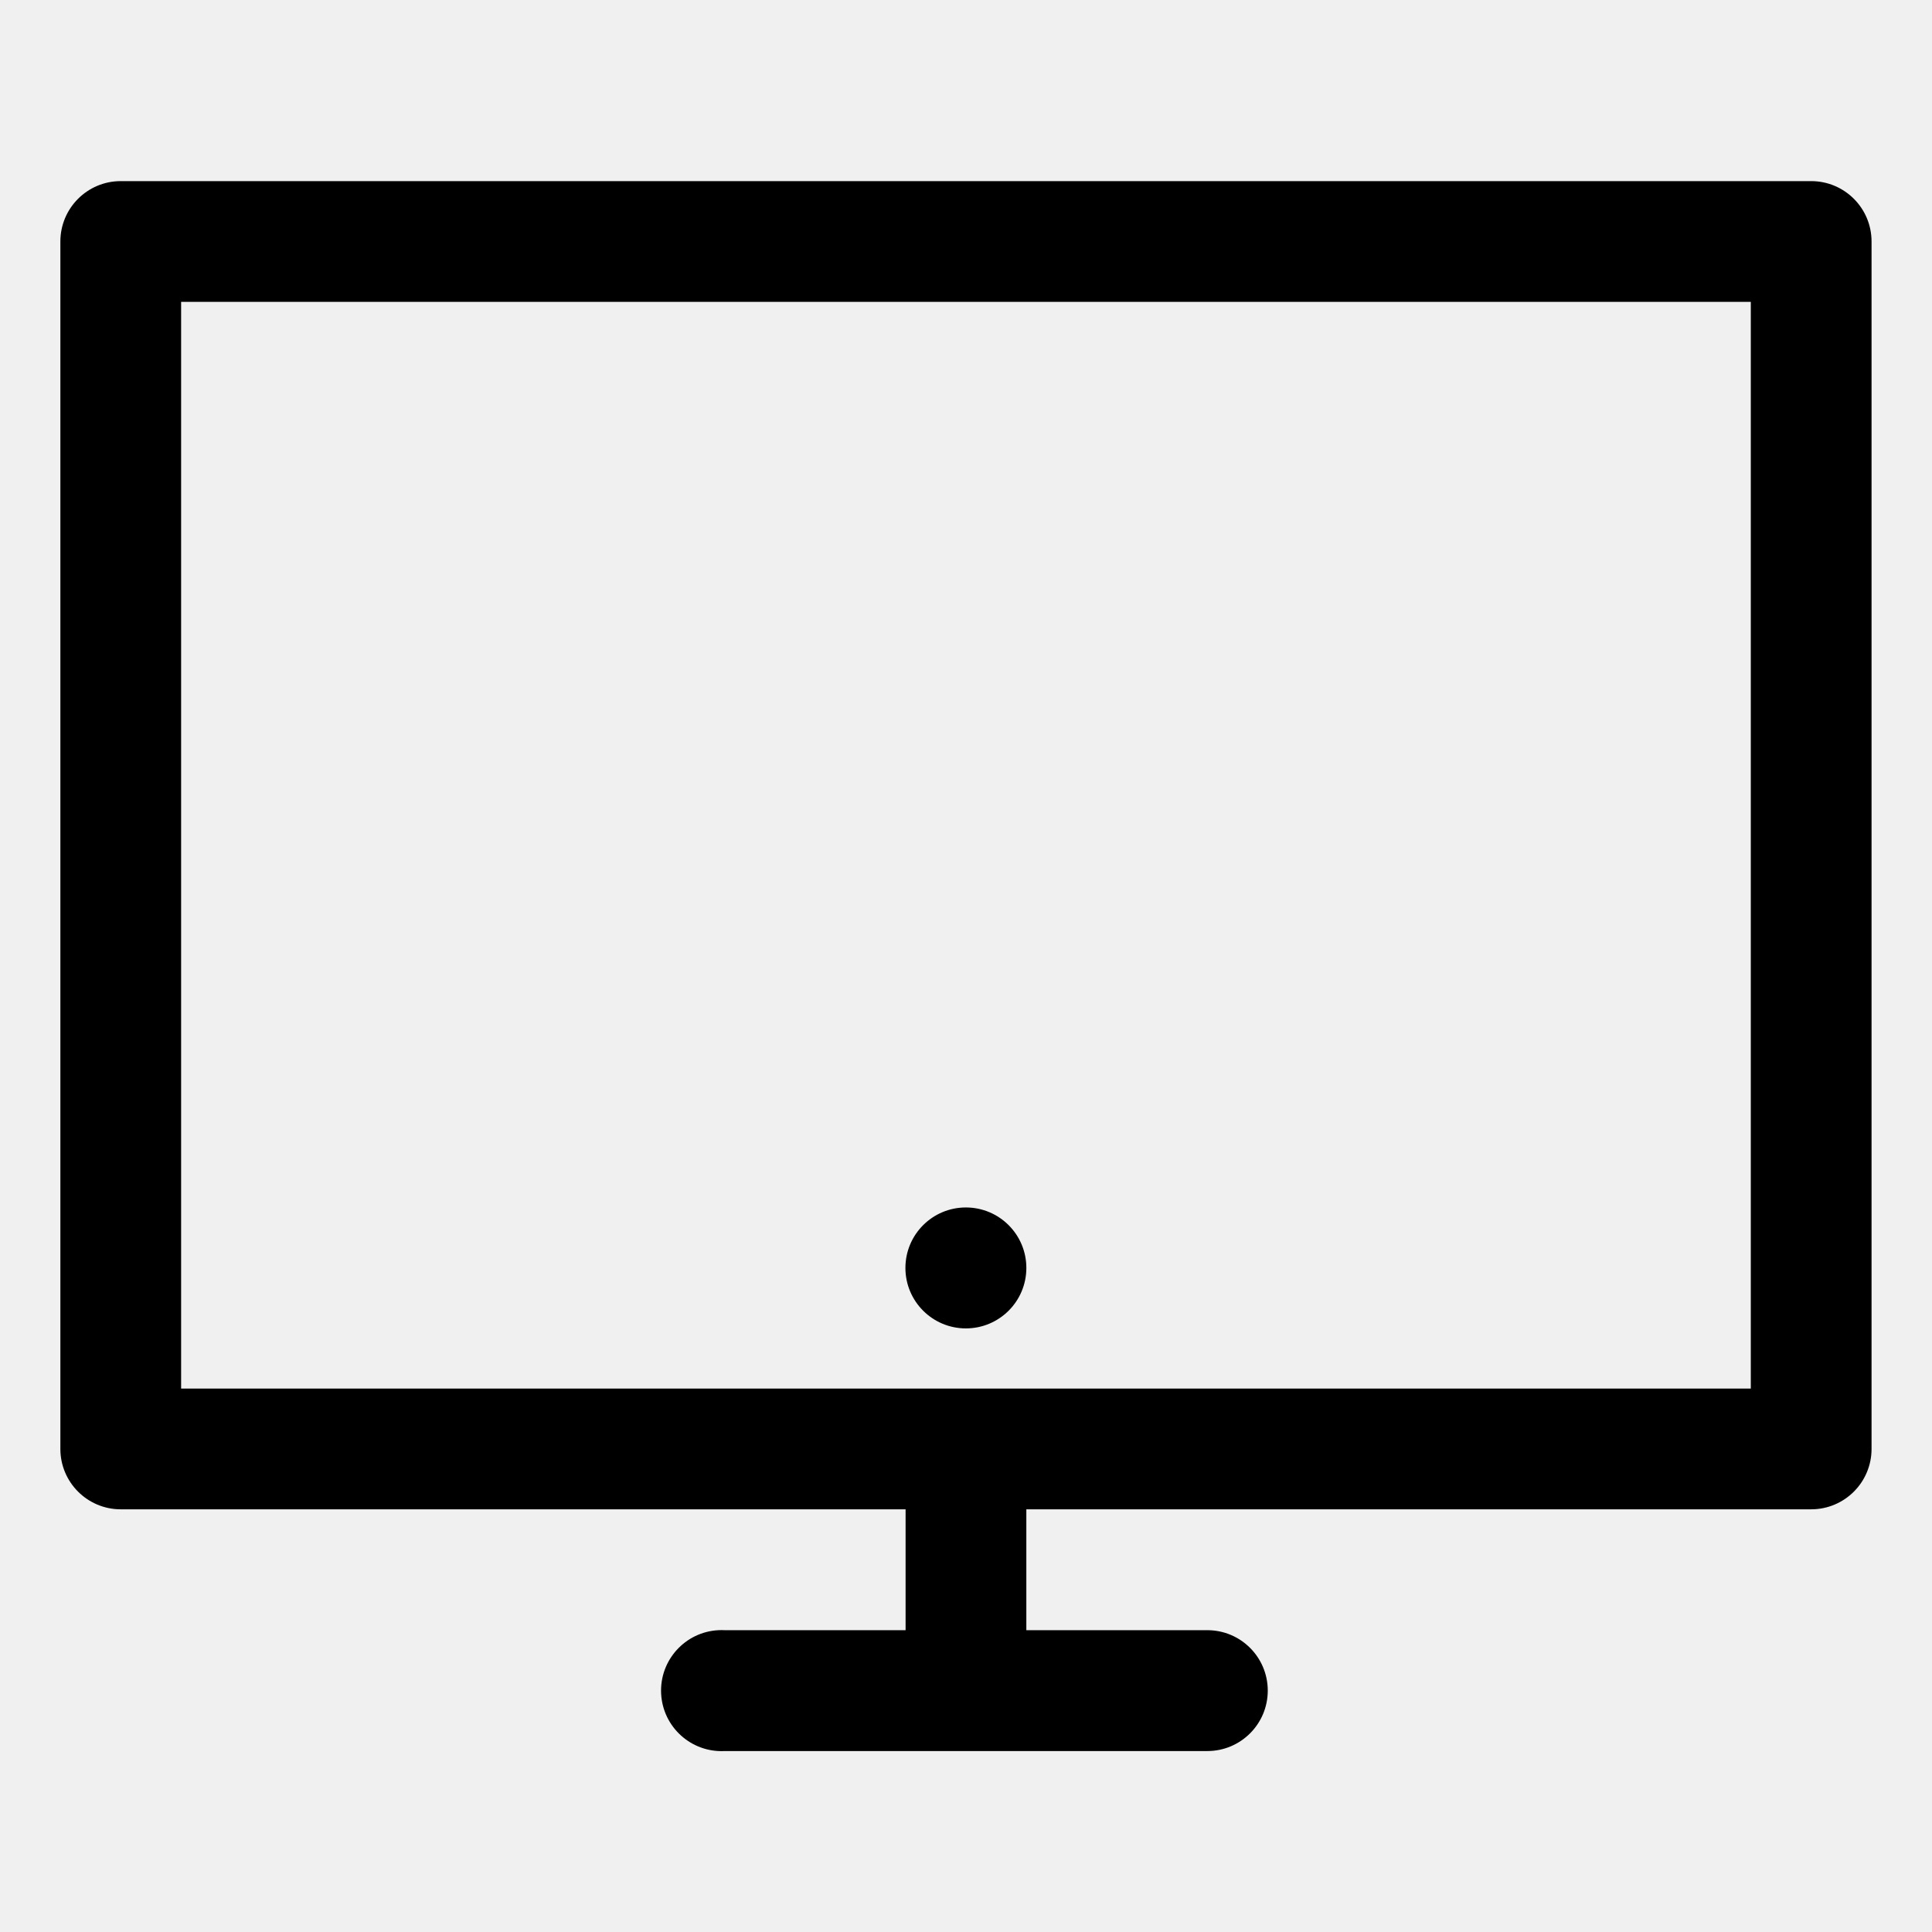
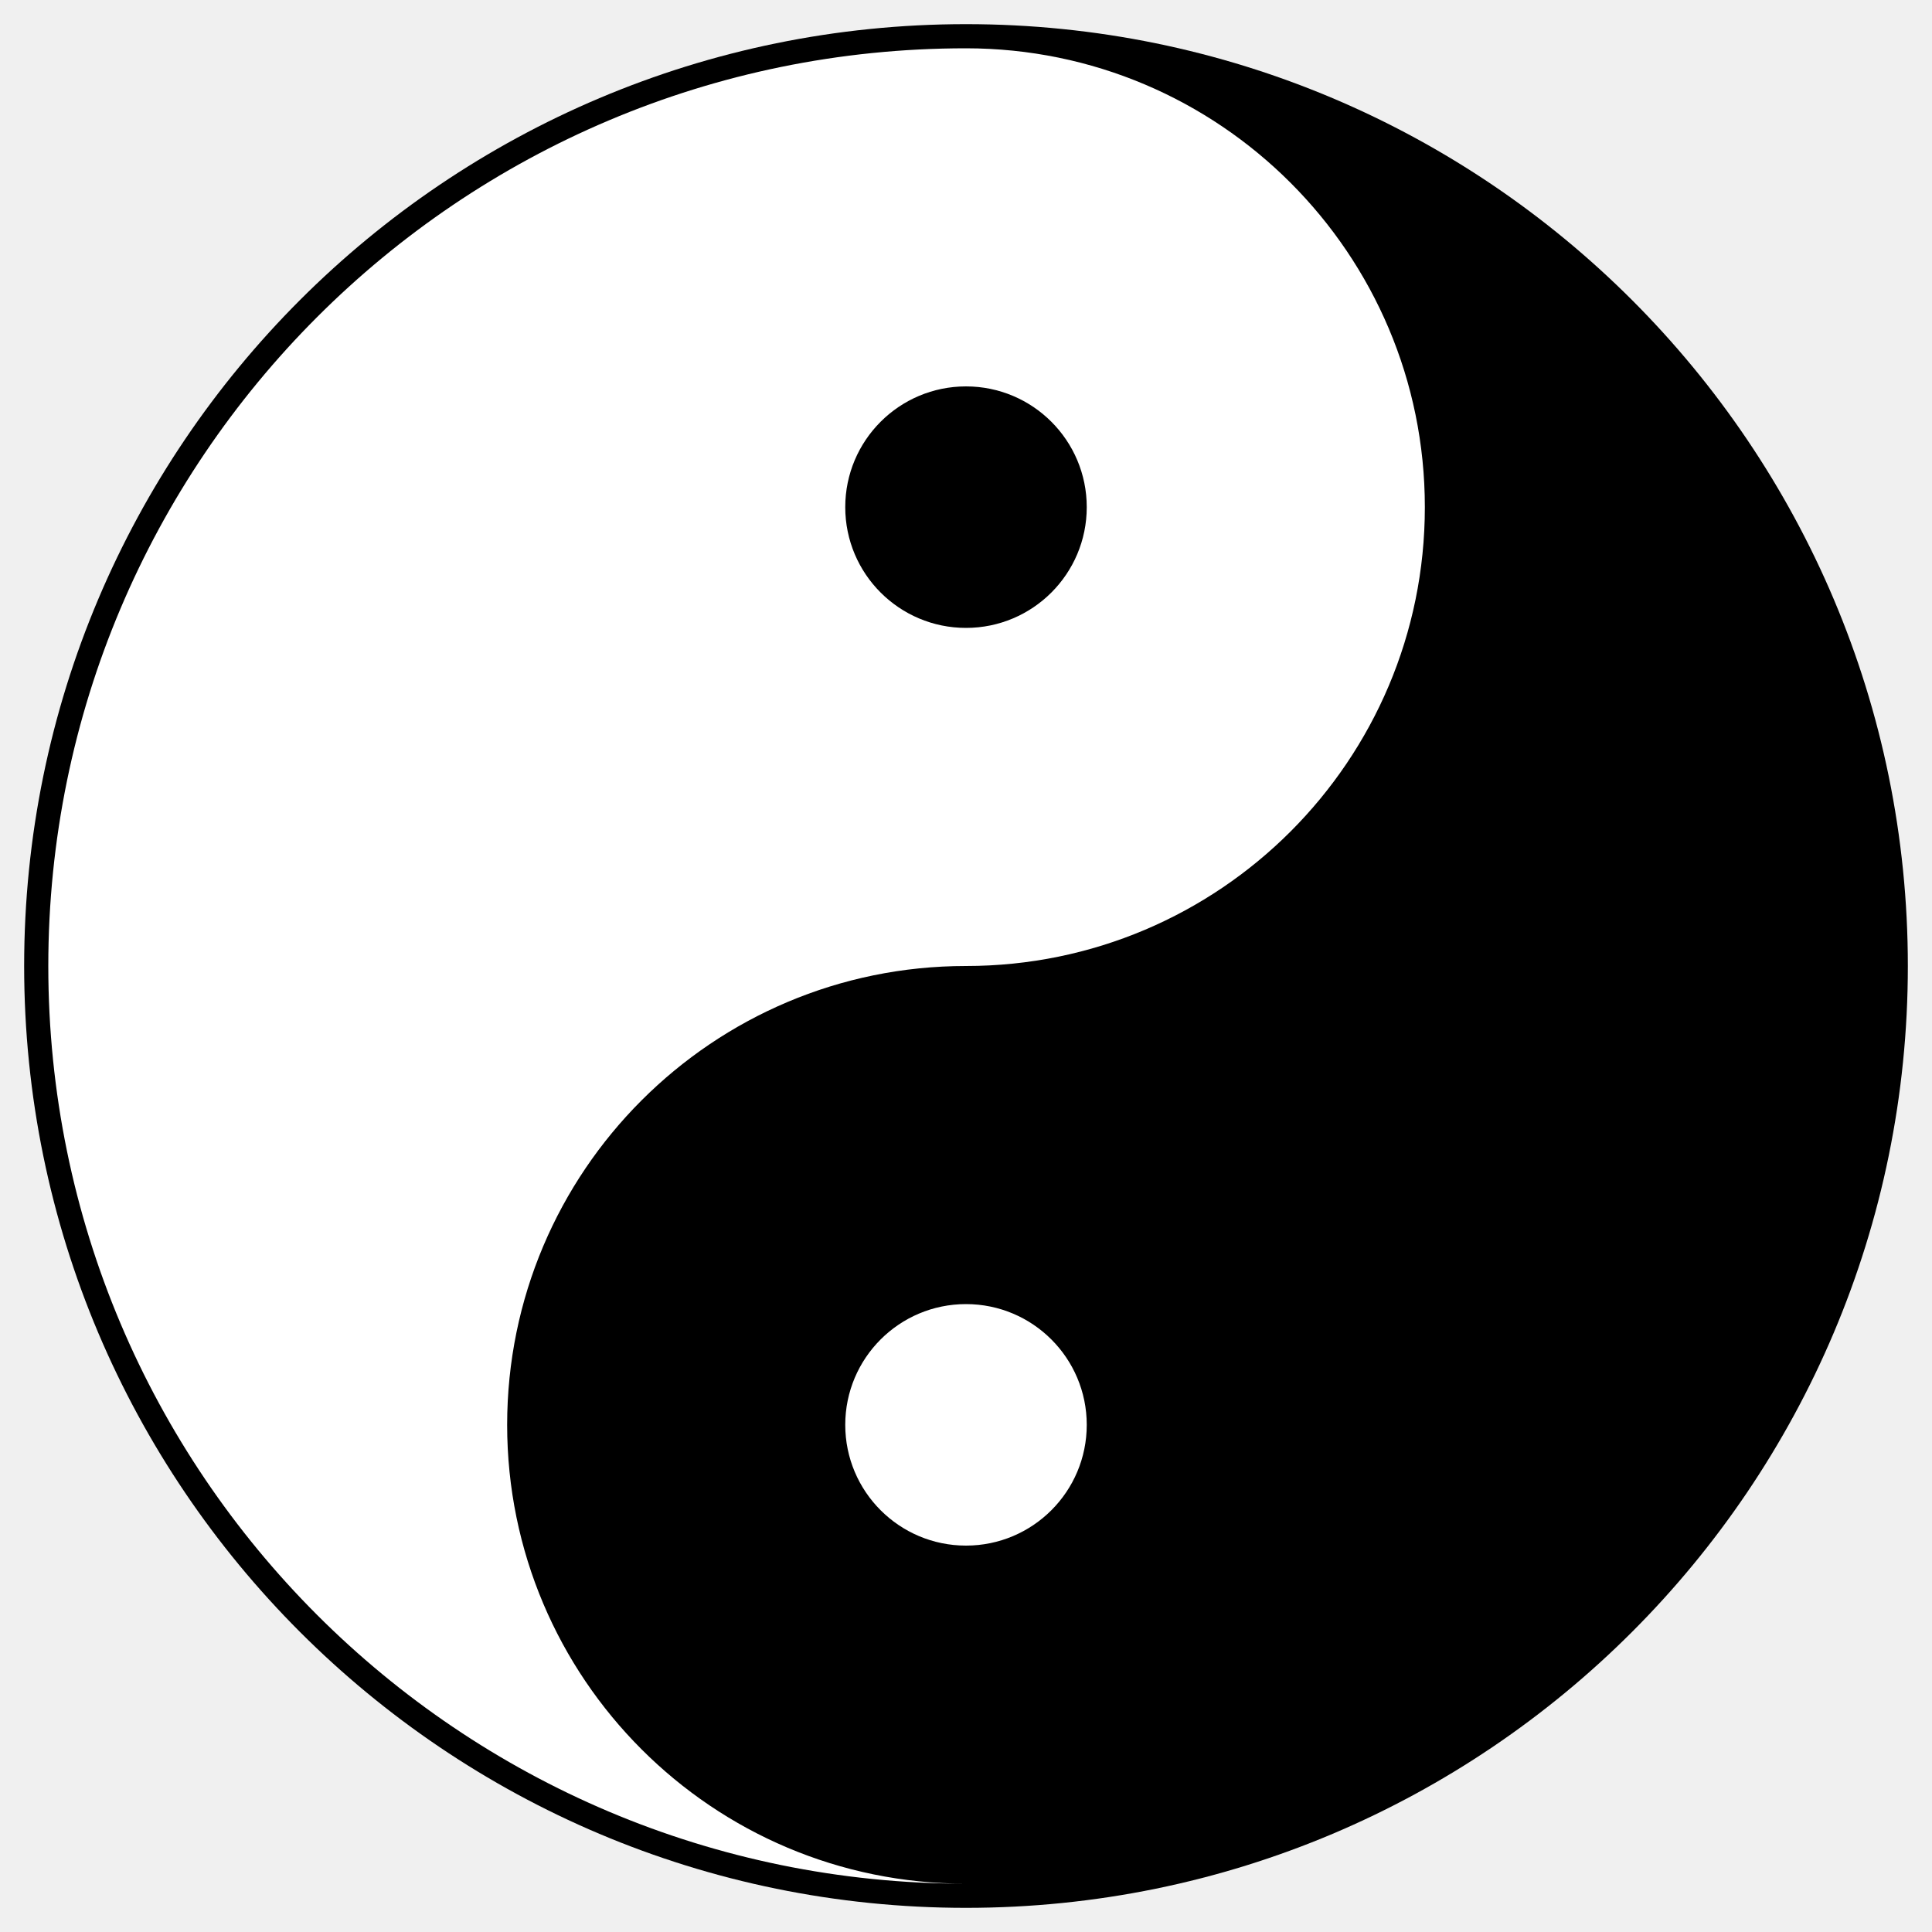
- <svg xmlns="http://www.w3.org/2000/svg" width="800px" height="800px" viewBox="0 0 8.467 8.467" id="svg8" version="1.1">
-   <defs id="defs2" />
-   <g id="layer1" transform="translate(0,-288.5333)">
-     <path d="M 2 3 A 1 1 0 0 0 1 4 L 1 24 A 1 1 0 0 0 2 25 L 15 25 L 15 27.002 L 12.004 27.002 A 1 1 0 0 0 11.9 27.002 A 1.002 1.002 0 0 0 12.004 29.004 L 19.998 29.004 A 1 1 0 1 0 19.998 27.002 L 17 27.002 L 17 25 L 30 25 A 1 1 0 0 0 31 24 L 31 4 A 1 1 0 0 0 30 3 L 2 3 z M 3 5 L 29 5 L 29 23 L 3 23 L 3 5 z " id="rect959" style="color:#000000;font-style:normal;font-variant:normal;font-weight:normal;font-stretch:normal;font-size:medium;line-height:normal;font-family:sans-serif;font-variant-ligatures:normal;font-variant-position:normal;font-variant-caps:normal;font-variant-numeric:normal;font-variant-alternates:normal;font-feature-settings:normal;text-indent:0;text-align:start;text-decoration:none;text-decoration-line:none;text-decoration-style:solid;text-decoration-color:#000000;letter-spacing:normal;word-spacing:normal;text-transform:none;writing-mode:lr-tb;direction:ltr;text-orientation:mixed;dominant-baseline:auto;baseline-shift:baseline;text-anchor:start;white-space:normal;shape-padding:0;clip-rule:nonzero;display:inline;overflow:visible;visibility:visible;opacity:1;isolation:auto;mix-blend-mode:normal;color-interpolation:sRGB;color-interpolation-filters:linearRGB;solid-color:#000000;solid-opacity:1;vector-effect:none;fill:#000000;fill-opacity:1;fill-rule:nonzero;stroke:none;stroke-width:2;stroke-linecap:round;stroke-linejoin:round;stroke-miterlimit:4;stroke-dasharray:none;stroke-dashoffset:0;stroke-opacity:1;paint-order:stroke fill markers;color-rendering:auto;image-rendering:auto;shape-rendering:auto;text-rendering:auto;enable-background:accumulate" transform="matrix(0.2645833,0,0,0.2645833,0,288.5333)" />
-     <path d="m 4.498,294.09 a 0.265,0.265 0 0 1 -0.265,0.265 0.265,0.265 0 0 1 -0.265,-0.265 0.265,0.265 0 0 1 0.265,-0.265 0.265,0.265 0 0 1 0.265,0.265 z" id="path971" style="opacity:1;fill:#000000;fill-opacity:1;stroke:none;stroke-width:0.529;stroke-linecap:round;stroke-linejoin:round;stroke-miterlimit:4;stroke-dasharray:none;stroke-dashoffset:0;stroke-opacity:1;paint-order:stroke fill markers" />
-   </g>
+ <svg xmlns="http://www.w3.org/2000/svg" viewBox="-40 -40 80 80">
+   <circle r="39" />
+   <path fill="#fff" d="M0,38a38,38 0 0 1 0,-76a19,19 0 0 1 0,38a19,19 0 0 0 0,38" />
+   <circle r="5" cy="19" fill="#fff" />
+   <circle r="5" cy="-19" />
</svg>
